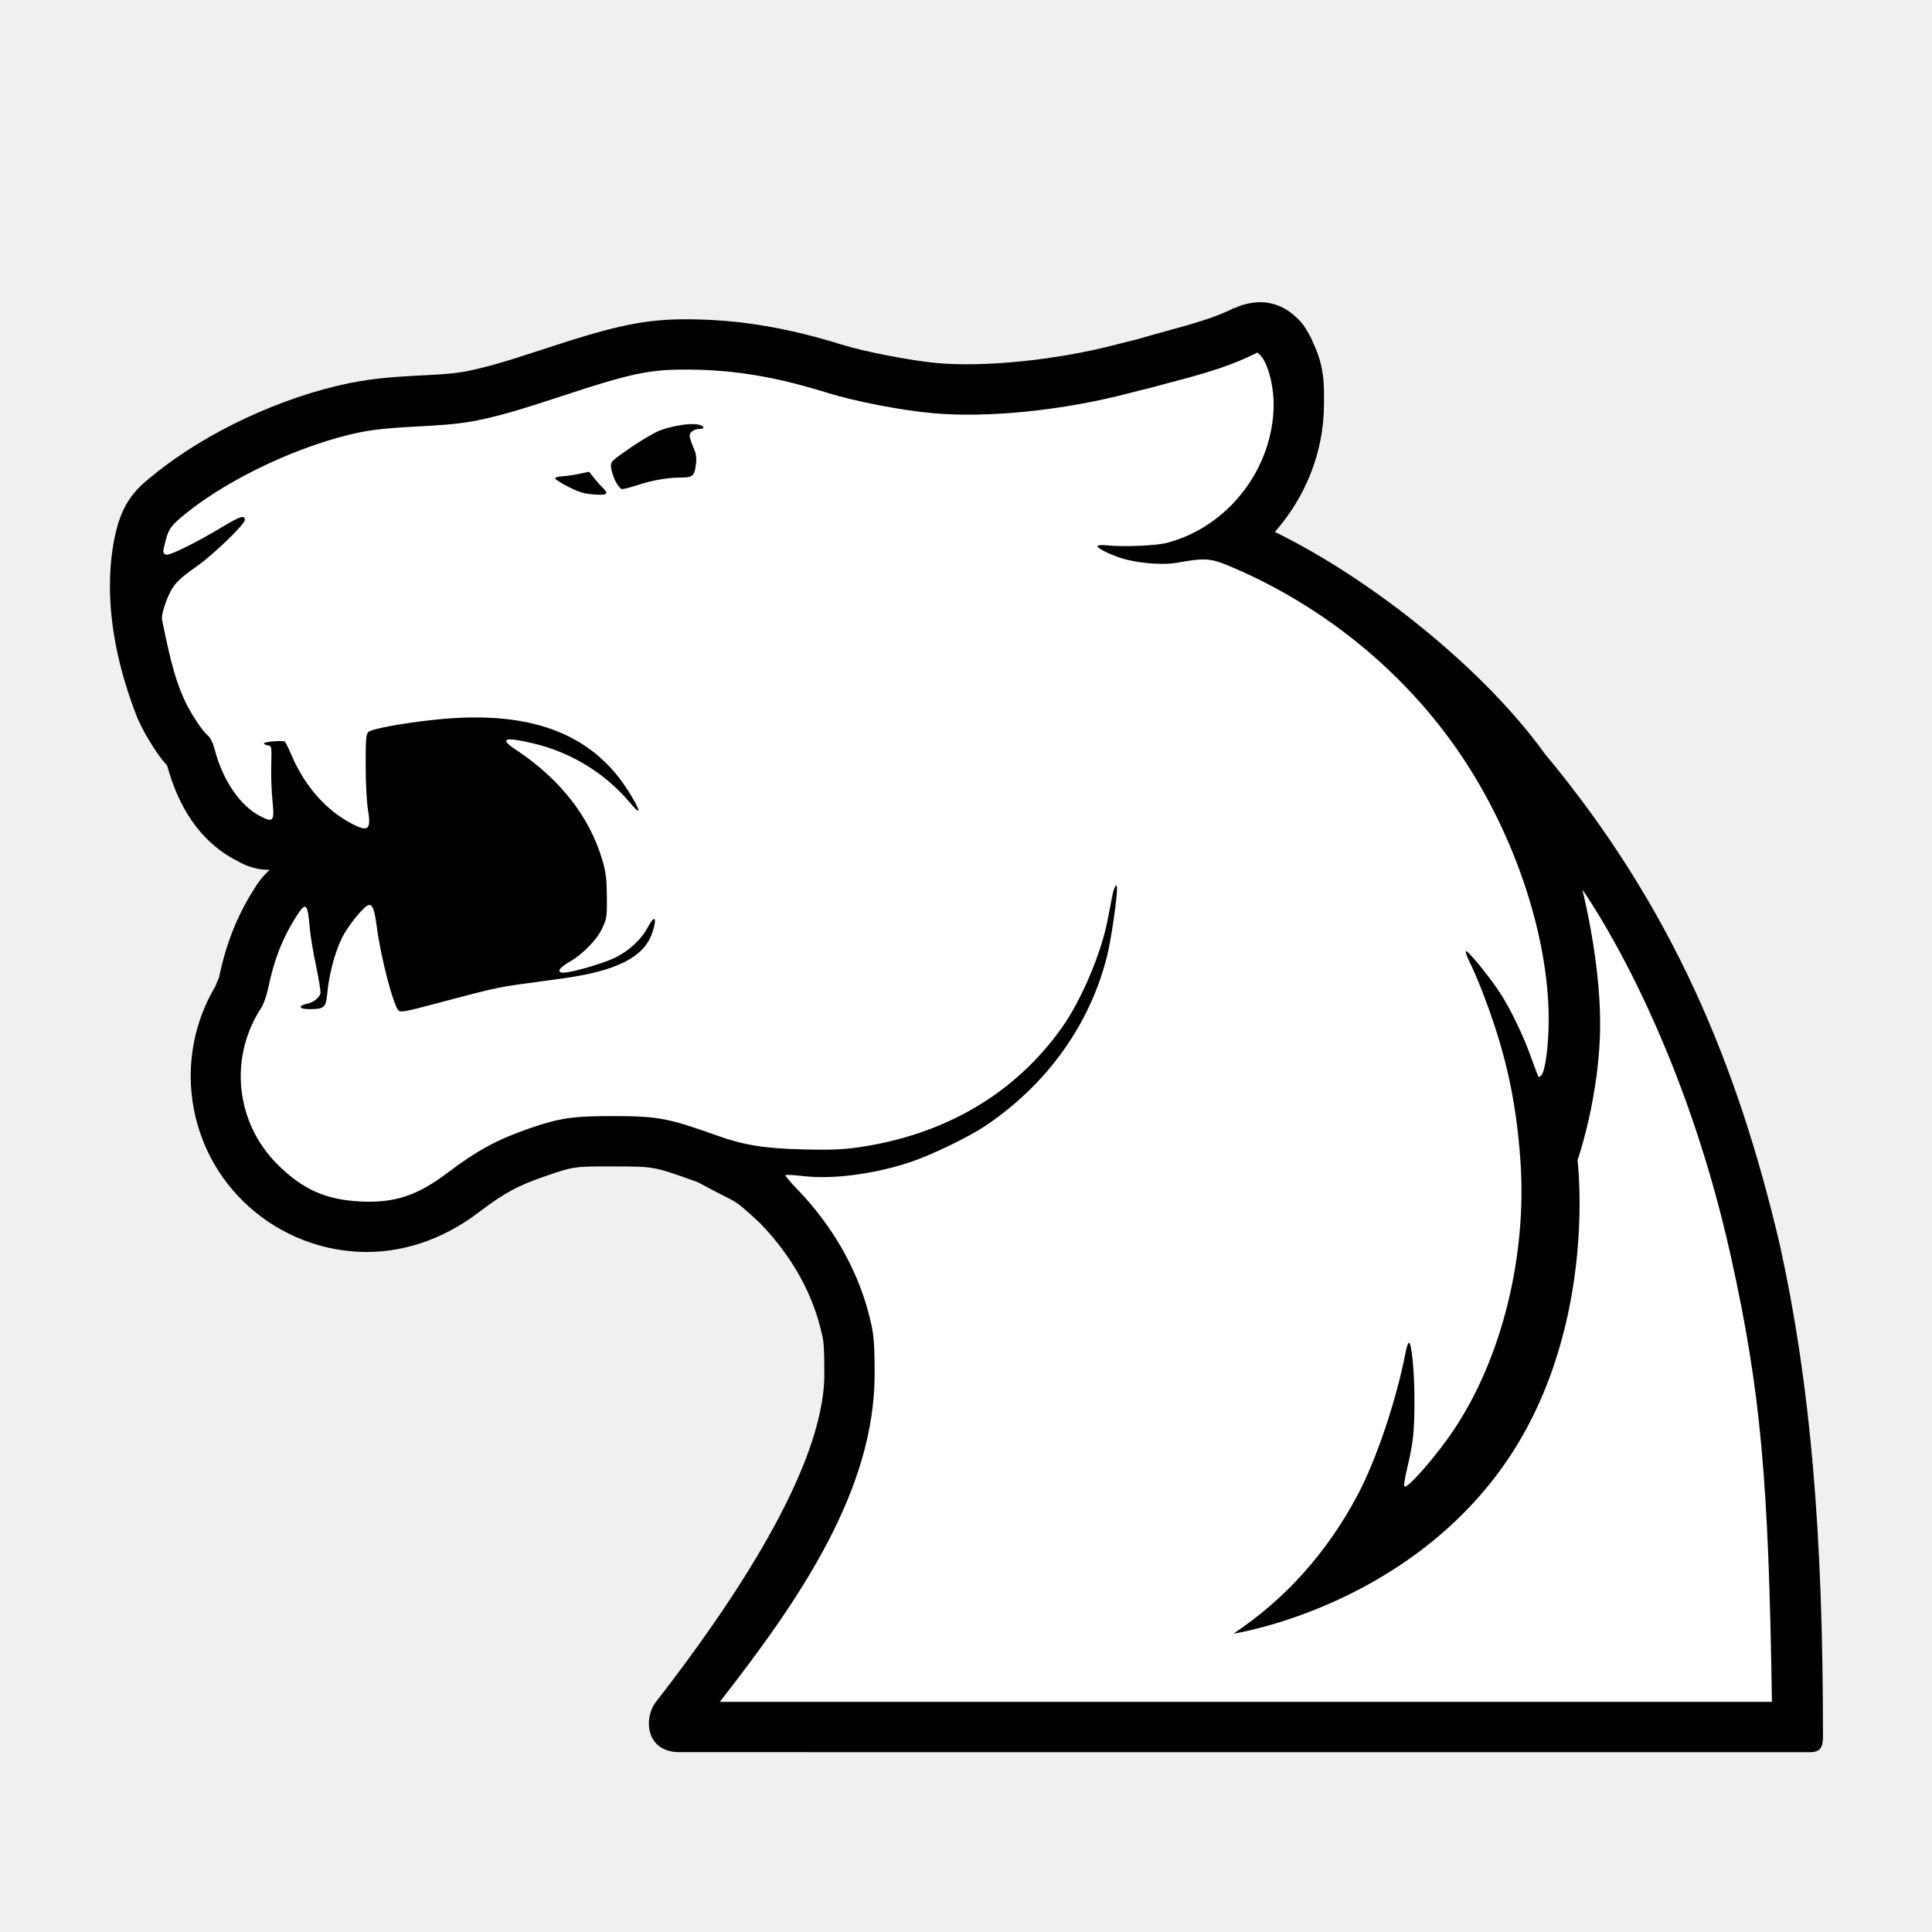
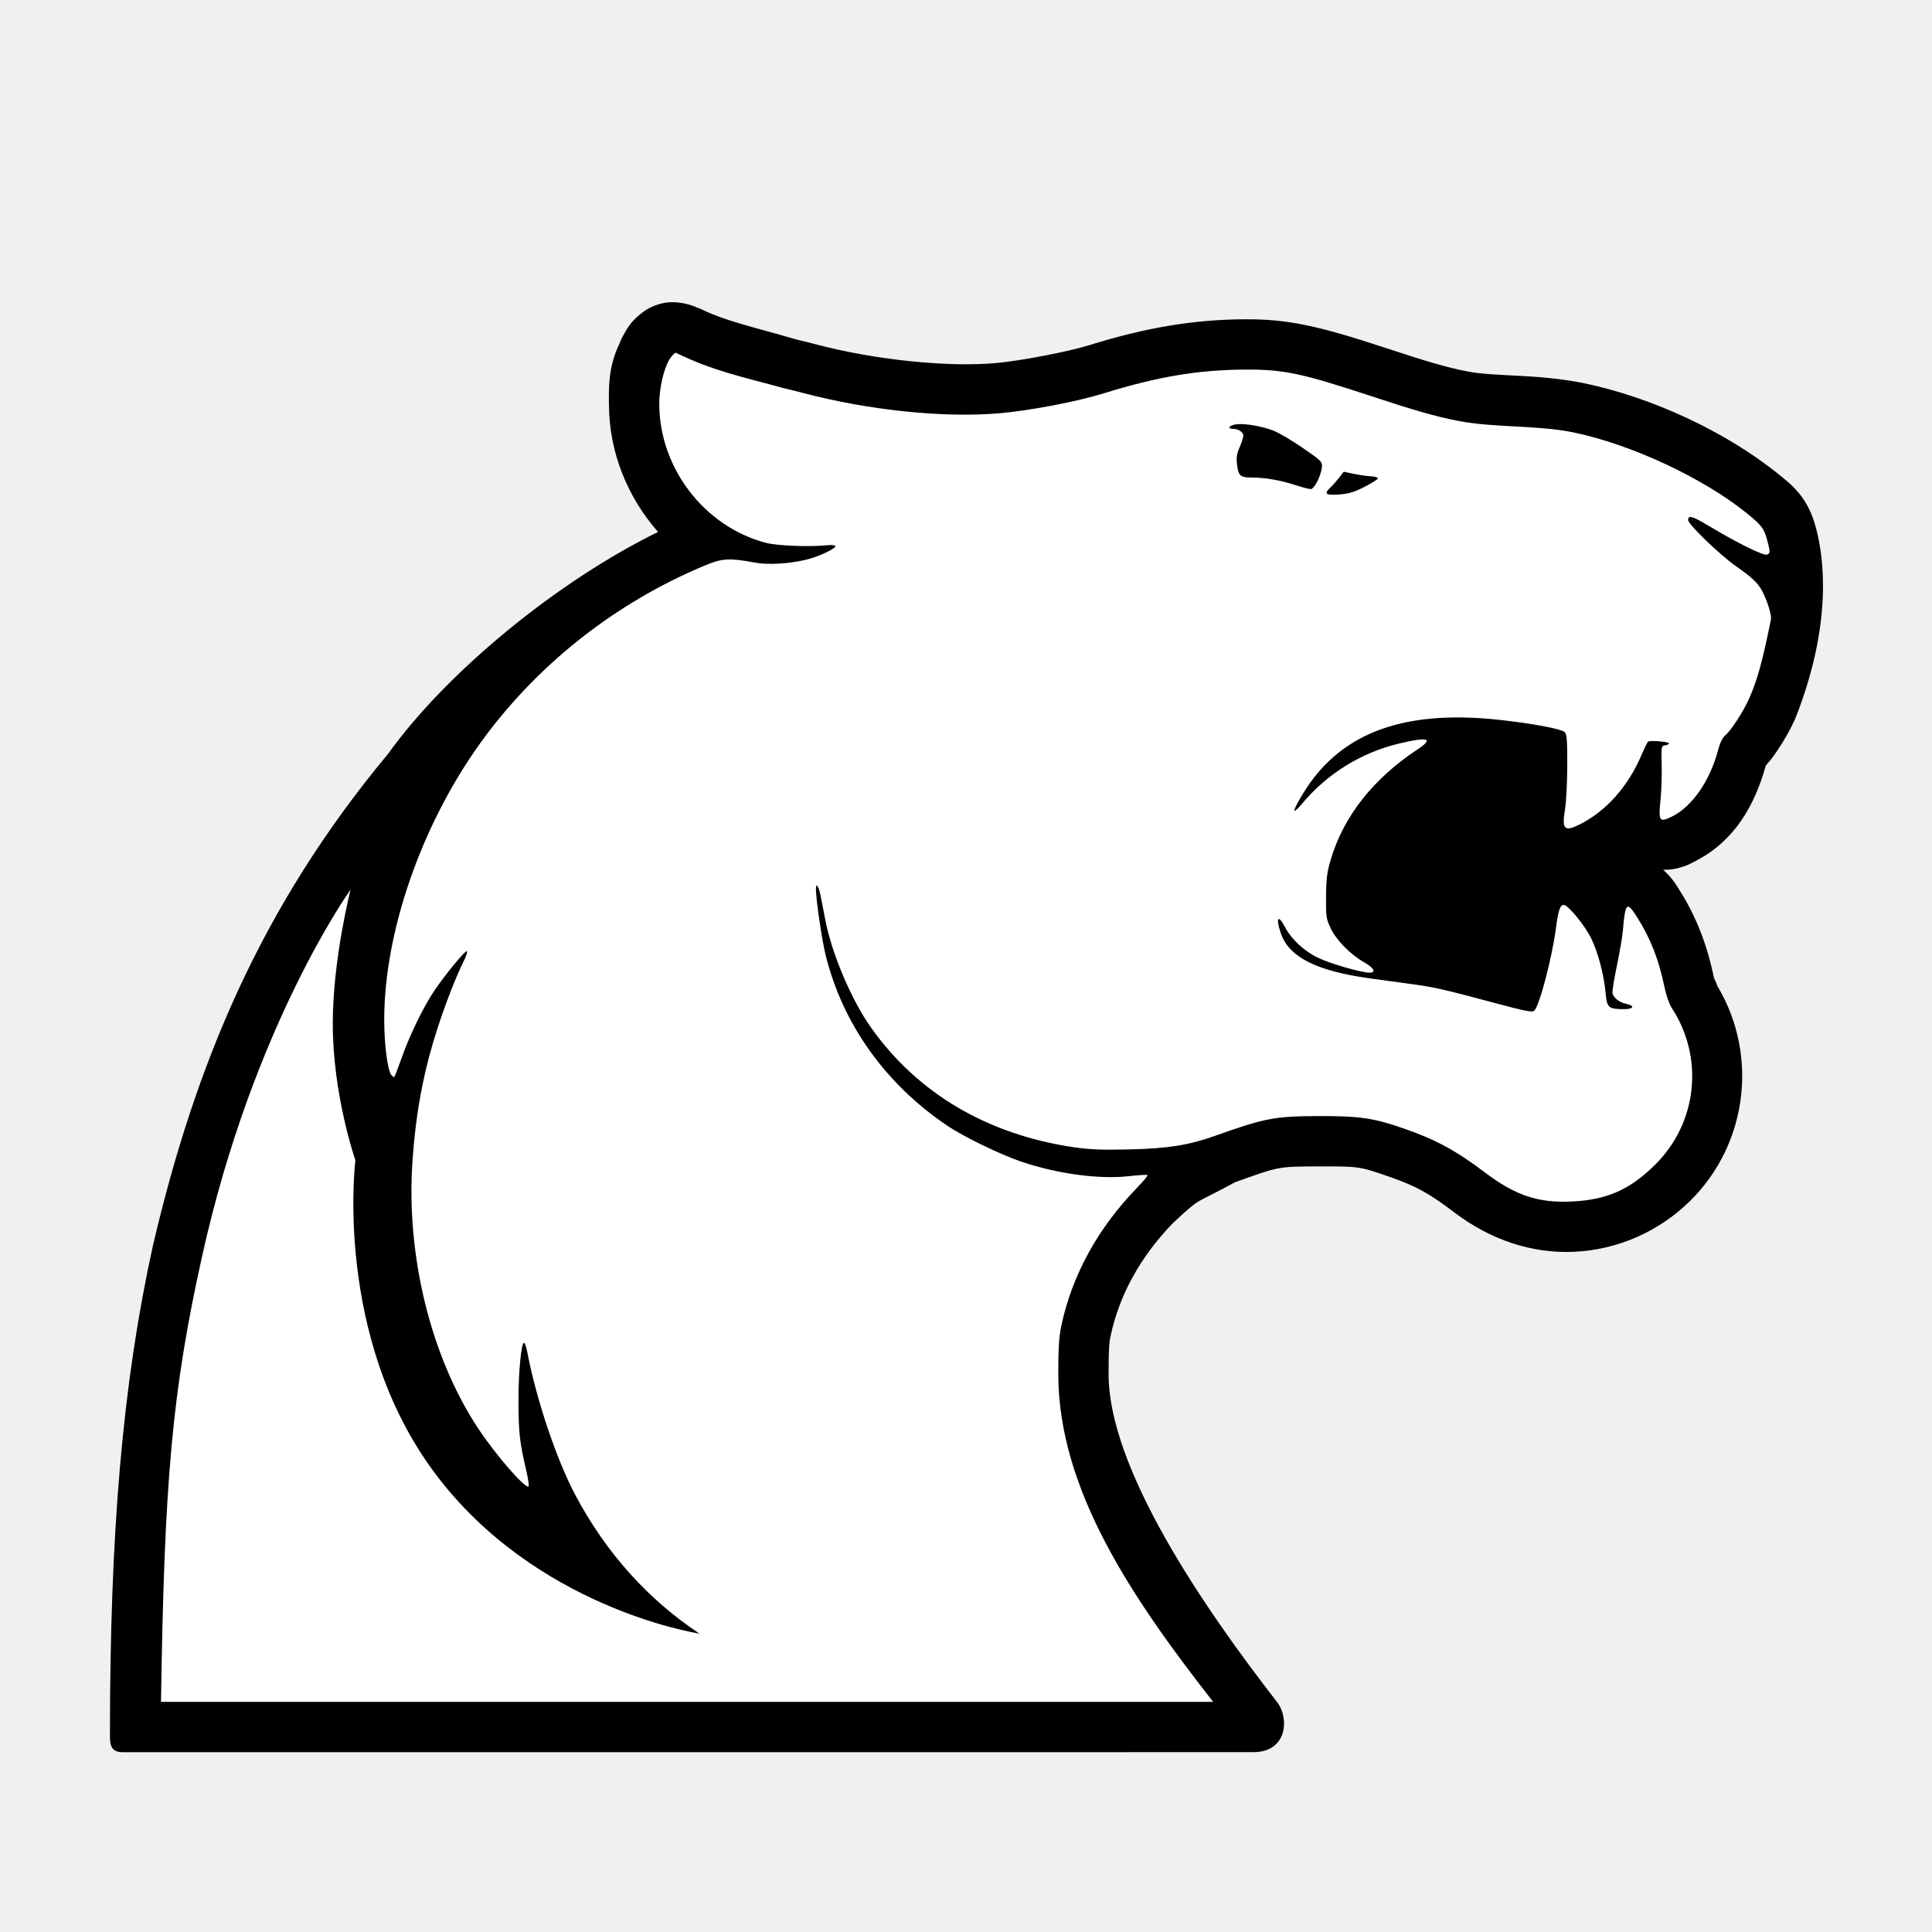
<svg xmlns="http://www.w3.org/2000/svg" width="480" height="480" fill="none" version="1.1">
-   <g transform="matrix(-1 0 0 1 480.23 0)">
-     <path d="m166.86 75.086c-0.748 0.008-1.465 0.082-2.121 0.225-2.952 0.641-4.656 1.901-5.801 2.856-2.29 1.909-2.914 3.17-3.539 4.201-1.034 1.706-1.339 2.603-1.504 3.033-2.901 5.966-2.623 11.334-2.603 15.182 0.061 11.938 4.673 23.019 12.203 31.576-24.43 11.949-52.095 34.285-67.041 55.082-31.723 38.103-47.921 77.284-58.439 122.12l-0.02 0.088-0.02 0.09c-7.537 34.375-10.66 70.977-10.661 121.9-3.7e-5 2.798 0.775 3.887 3.235 3.887 22.335-1e-3 190.32-5e-3 280.82-5e-3 8.549 0 8.969-8.522 5.917-12.449-18.601-23.932-41.775-58.028-41.858-81.321-1e-5 -2e-3 1e-5 -4e-3 0-6e-3 -2e-3 -6.446 0.135-7.939 0.5-9.652v-2e-3c2.131-9.999 7.28-19.53 15.434-27.967 4.283-4.035 5.53-4.94 6.758-5.643 1.099-0.629 4.322-2.155 8.715-4.555 10.971-3.927 10.565-3.909 20.867-3.934 9.761-0.023 10.042-4e-3 16.932 2.381 7.101 2.458 10.176 4.115 16.811 9.139 8.835 6.69 19.116 10.174 29.596 9.695 10.841-0.495 21.112-5.005 28.863-12.645 14.735-14.523 17.182-37.619 5.818-54.908 2.086 3.174 0.2-0.039 0.078-0.635v-2e-3c-1.631-7.962-4.365-15.065-8.449-21.537-0.763-1.209-1.278-2.228-3.004-4.076-0.283-0.303-0.722-0.713-1.125-1.1 1.36-6e-3 2.533-0.141 3.356-0.342 2.666-0.65 3.605-1.303 4.654-1.838 9.617-4.906 14.726-13.758 17.473-23.729 1.412-1.542 2.326-2.876 3.318-4.398 1.424-2.184 2.758-4.483 3.897-7.021l0.123-0.271 0.107-0.277c9.137-23.275 7.034-39.531 5.033-47.057l-2e-3 -4e-3v-2e-3c-0.527-1.979-1.55-5.046-3.484-7.66s-3.761-4.015-5.746-5.625c-13.081-10.609-31.596-19.193-48.506-22.693l-0.053-0.01-0.051-0.01c-11.786-2.336-21.448-1.508-28.773-2.885-4.967-0.981-9.222-2.18-20.248-5.816-17.235-5.685-24.64-7.191-34.998-7.141-12.824 0.062-24.705 2.082-38.674 6.426-5.138 1.598-16.941 3.896-23.293 4.461-11.653 1.036-29.704-0.709-44.693-4.674-1.484-0.392-3.422-0.87-4.916-1.223-9.91-2.921-17.744-4.535-24.242-7.846l0.137 0.16c-2.009-1.016-4.536-1.575-6.781-1.551z" color="#000000" color-rendering="auto" dominant-baseline="auto" fill="#000" image-rendering="auto" shape-rendering="auto" solid-color="#000000" stop-color="#000000" style="font-feature-settings:normal;font-variant-alternates:normal;font-variant-caps:normal;font-variant-east-asian:normal;font-variant-ligatures:normal;font-variant-numeric:normal;font-variant-position:normal;font-variation-settings:normal;inline-size:0;isolation:auto;mix-blend-mode:normal;shape-margin:0;shape-padding:0;text-decoration-color:#000000;text-decoration-line:none;text-decoration-style:solid;text-indent:0;text-orientation:mixed;text-transform:none;white-space:normal" />
-     <path d="m167.83 87.607c-0.774 0.558-1.241 1.245-1.565 1.796-1.452 2.478-2.49 7.154-2.47 11.118 0.08 15.812 11.219 30.291 26.416 34.329 2.8 0.744 10.896 1.076 15.18 0.622 1.122-0.119 2.095-0.035 2.16 0.186 0.185 0.629-4.333 2.718-7.441 3.441-4.29 0.997-9.33 1.272-12.516 0.683-6.363-1.177-8.121-1.087-12.245 0.62-22.582 9.348-42.391 25.06-56.373 44.713-14.428 20.279-23.506 46.608-23.516 68.201-0.003 6.074 0.802 12.438 1.736 13.714 0.299 0.409 0.65 0.641 0.779 0.513 0.129-0.129 0.985-2.364 1.905-4.965 1.906-5.387 5.351-12.468 7.954-16.341 2.698-4.015 7.77-10.178 8.17-9.931 0.196 0.121-0.208 1.336-0.897 2.701-0.689 1.365-1.971 4.317-2.849 6.561-5.894 15.062-8.646 27.08-9.761 42.623-1.7 23.696 4.566 49.139 16.5 66.998 4.387 6.564 11.608 14.825 12.33 14.104 0.157-0.157-0.136-2.084-0.655-4.283-1.552-6.576-1.849-9.25-1.859-16.944-0.011-7.18 0.691-14.463 1.39-14.463 0.193 0 0.565 1.119 0.828 2.484 2.281 11.816 7.28 26.649 11.921 35.376 7.631 14.349 18.003 25.876 30.828 34.409-1.373-0.215-40.924-6.653-65.744-39.878-25.258-33.813-19.738-77.727-19.738-77.727s-5.637-16.135-5.62-34.062c0.015-15.927 4.421-33.178 4.421-33.178s-24.148 33.552-36.915 91.192c-7.464 33.698-9.368 55.811-10.183 110.6h261.4c-20.146-25.759-38.373-52.653-38.472-81.235-3e-3 -6.707 0.168-9.452 0.776-12.302 2.665-12.505 9.101-24.211 18.801-34.197 1.55-1.596 2.711-3.008 2.583-3.137-0.129-0.128-2.206-0.01-4.617 0.266-7.316 0.832-17.661-0.552-26.614-3.562-5.193-1.745-14.438-6.229-18.51-8.976-15.36-10.364-25.984-25.255-30.211-42.338-0.939-3.795-2.413-13.815-2.426-16.511-0.01-1.669 0.71-0.605 1.168 1.727 0.268 1.365 0.808 4.135 1.198 6.152 1.6 8.269 6.487 19.762 11.288 26.545 11.624 16.427 29.066 26.694 50.645 29.81 3.812 0.551 6.942 0.669 13.599 0.51 9.593-0.229 14.787-1.059 21.379-3.413 12.26-4.378 14.731-4.844 25.685-4.869 10.168-0.024 13.53 0.465 21.051 3.068 7.971 2.759 13.003 5.486 20.268 10.986 7.489 5.67 13.131 7.554 21.479 7.172 8.681-0.397 14.427-2.915 20.659-9.059 10.609-10.457 12.33-26.693 4.148-39.141-0.557-0.847-1.333-3.093-1.722-4.993-1.402-6.843-3.462-12.125-6.775-17.374-2.594-4.11-2.974-3.776-3.57 3.131-0.143 1.662-0.834 5.73-1.535 9.039-0.701 3.31-1.171 6.341-1.045 6.739 0.358 1.129 1.768 2.208 3.29 2.52 2.322 0.475 2.045 1.341-0.428 1.341-3.853 0-4.246-0.339-4.579-3.965-0.422-4.594-1.836-9.975-3.567-13.572-1.561-3.242-5.76-8.362-6.857-8.362-0.872 0-1.337 1.381-1.895 5.612-0.99 7.511-4.054 19.247-5.393 20.656-0.464 0.489-2.062 0.178-9.777-1.886-12.941-3.463-15.018-3.934-20.875-4.732-2.849-0.388-7.316-0.996-9.928-1.354-13.574-1.862-20.372-5.284-22.414-11.277-1.314-3.857-0.673-4.788 1.045-1.516 1.629 3.105 4.753 5.99 8.316 7.682 3.082 1.464 10.675 3.649 12.678 3.649 1.759 0 1.139-1.163-1.385-2.607-3.424-1.959-6.899-5.515-8.288-8.48-1.096-2.338-1.171-2.872-1.119-7.904 0.046-4.466 0.251-6.05 1.19-9.19 3.203-10.712 10.554-20.026 21.537-27.286 4.14-2.736 2.647-3.199-4.653-1.442-9.441 2.271-17.878 7.526-24.092 15.005-0.872 1.05-1.689 1.804-1.815 1.678-0.338-0.338 2.482-5.168 4.708-8.061 9.339-12.137 24.181-16.851 45.809-14.559 8.217 0.871 15.801 2.275 16.604 3.079 0.543 0.543 0.653 2.01 0.639 8.307-0.01 4.206-0.257 9.079-0.551 10.83-0.848 5.05-0.168 5.737 3.721 3.767 6.553-3.321 11.968-9.427 15.28-17.231 0.724-1.706 1.465-3.199 1.651-3.317 0.544-0.349 5.171 0.049 5.171 0.444 0 0.199-0.436 0.423-0.971 0.499-0.949 0.134-0.967 0.248-0.847 4.886 0.067 2.612-0.059 6.486-0.28 8.609-0.562 5.417-0.295 5.786 2.997 4.107 4.989-2.545 9.356-8.936 11.345-16.601 0.419-1.614 1.06-2.917 1.703-3.454 1.466-1.228 4.442-5.788 5.917-9.075 2.053-4.576 3.346-9.247 5.459-19.702 0.224-1.109-0.881-4.699-2.213-7.191-1.043-1.954-2.458-3.286-6.492-6.114-3.991-2.798-11.869-10.396-11.869-11.447 0-1.322 1.084-0.995 5.505 1.664 6.675 4.014 13.252 7.252 14.081 6.934 0.845-0.324 0.857-0.635 0.115-3.422-0.82-3.078-1.383-3.84-5.026-6.794-10.864-8.811-28.796-17.185-43.166-20.16-9.553-1.893-19.178-1.065-28.706-2.868-5.607-1.105-10.595-2.528-21.799-6.224-17.009-5.61-21.514-6.557-31.023-6.512-11.632 0.056-21.861 1.769-35.02 5.862-6.645 2.067-18.256 4.297-25.898 4.976-13.803 1.227-32.607-0.705-48.994-5.039-1.425-0.377-3.659-0.933-4.965-1.236-9.587-2.643-17.564-4.265-26.674-8.781zm139.91 17.761c2.163-0.089 5.865 0.576 8.552 1.587 1.336 0.503 4.637 2.44 7.337 4.304 4.742 3.274 4.908 3.439 4.793 4.845-0.066 0.8-0.553 2.326-1.08 3.394-0.528 1.068-1.251 1.976-1.607 2.015-0.356 0.038-2.058-0.395-3.781-0.962-3.722-1.227-7.616-1.907-10.953-1.911-2.886-4e-3 -3.333-0.41-3.679-3.339-0.194-1.637-0.039-2.613 0.664-4.2 0.503-1.138 0.913-2.426 0.913-2.862 0-0.889-1.211-1.689-2.561-1.689-1.441 0-1.02-0.797 0.579-1.097 0.239-0.045 0.516-0.072 0.825-0.085zm26.107 11.839 2.525 0.524c1.389 0.288 3.303 0.563 4.252 0.609 0.95 0.046 1.712 0.275 1.697 0.513-0.015 0.237-1.511 1.187-3.326 2.108-2.612 1.326-3.932 1.722-6.339 1.895-3.354 0.24-3.811-0.157-2.067-1.793 0.535-0.502 1.486-1.573 2.114-2.383z" fill="#fff" stroke-width=".432" />
-   </g>
+   <path d="m166.86 75.086c-0.748 0.008-1.465 0.082-2.121 0.225-2.952 0.641-4.656 1.901-5.801 2.856-2.29 1.909-2.914 3.17-3.539 4.201-1.034 1.706-1.339 2.603-1.504 3.033-2.901 5.966-2.623 11.334-2.603 15.182 0.061 11.938 4.673 23.019 12.203 31.576-24.43 11.949-52.095 34.285-67.041 55.082-31.723 38.103-47.921 77.284-58.439 122.12l-0.02 0.088-0.02 0.09c-7.537 34.375-10.66 70.977-10.661 121.9-3.7e-5 2.798 0.775 3.887 3.235 3.887 22.335-1e-3 190.32-5e-3 280.82-5e-3 8.549 0 8.969-8.522 5.917-12.449-18.601-23.932-41.775-58.028-41.858-81.321-1e-5 -2e-3 1e-5 -4e-3 0-6e-3 -2e-3 -6.446 0.135-7.939 0.5-9.652v-2e-3c2.131-9.999 7.28-19.53 15.434-27.967 4.283-4.035 5.53-4.94 6.758-5.643 1.099-0.629 4.322-2.155 8.715-4.555 10.971-3.927 10.565-3.909 20.867-3.934 9.761-0.023 10.042-4e-3 16.932 2.381 7.101 2.458 10.176 4.115 16.811 9.139 8.835 6.69 19.116 10.174 29.596 9.695 10.841-0.495 21.112-5.005 28.863-12.645 14.735-14.523 17.182-37.619 5.818-54.908 2.086 3.174 0.2-0.039 0.078-0.635v-2e-3c-1.631-7.962-4.365-15.065-8.449-21.537-0.763-1.209-1.278-2.228-3.004-4.076-0.283-0.303-0.722-0.713-1.125-1.1 1.36-6e-3 2.533-0.141 3.356-0.342 2.666-0.65 3.605-1.303 4.654-1.838 9.617-4.906 14.726-13.758 17.473-23.729 1.412-1.542 2.326-2.876 3.318-4.398 1.424-2.184 2.758-4.483 3.897-7.021l0.123-0.271 0.107-0.277c9.137-23.275 7.034-39.531 5.033-47.057l-2e-3 -4e-3v-2e-3c-0.527-1.979-1.55-5.046-3.484-7.66s-3.761-4.015-5.746-5.625c-13.081-10.609-31.596-19.193-48.506-22.693l-0.053-0.01-0.051-0.01c-11.786-2.336-21.448-1.508-28.773-2.885-4.967-0.981-9.222-2.18-20.248-5.816-17.235-5.685-24.64-7.191-34.998-7.141-12.824 0.062-24.705 2.082-38.674 6.426-5.138 1.598-16.941 3.896-23.293 4.461-11.653 1.036-29.704-0.709-44.693-4.674-1.484-0.392-3.422-0.87-4.916-1.223-9.91-2.921-17.744-4.535-24.242-7.846l0.137 0.16c-2.009-1.016-4.536-1.575-6.781-1.551z" color="#000000" color-rendering="auto" dominant-baseline="auto" fill="#000" image-rendering="auto" shape-rendering="auto" solid-color="#000000" stop-color="#000000" style="font-feature-settings:normal;font-variant-alternates:normal;font-variant-caps:normal;font-variant-east-asian:normal;font-variant-ligatures:normal;font-variant-numeric:normal;font-variant-position:normal;font-variation-settings:normal;inline-size:0;isolation:auto;mix-blend-mode:normal;shape-margin:0;shape-padding:0;text-decoration-color:#000000;text-decoration-line:none;text-decoration-style:solid;text-indent:0;text-orientation:mixed;text-transform:none;white-space:normal" />
+   <path d="m167.83 87.607c-0.774 0.558-1.241 1.245-1.565 1.796-1.452 2.478-2.49 7.154-2.47 11.118 0.08 15.812 11.219 30.291 26.416 34.329 2.8 0.744 10.896 1.076 15.18 0.622 1.122-0.119 2.095-0.035 2.16 0.186 0.185 0.629-4.333 2.718-7.441 3.441-4.29 0.997-9.33 1.272-12.516 0.683-6.363-1.177-8.121-1.087-12.245 0.62-22.582 9.348-42.391 25.06-56.373 44.713-14.428 20.279-23.506 46.608-23.516 68.201-0.003 6.074 0.802 12.438 1.736 13.714 0.299 0.409 0.65 0.641 0.779 0.513 0.129-0.129 0.985-2.364 1.905-4.965 1.906-5.387 5.351-12.468 7.954-16.341 2.698-4.015 7.77-10.178 8.17-9.931 0.196 0.121-0.208 1.336-0.897 2.701-0.689 1.365-1.971 4.317-2.849 6.561-5.894 15.062-8.646 27.08-9.761 42.623-1.7 23.696 4.566 49.139 16.5 66.998 4.387 6.564 11.608 14.825 12.33 14.104 0.157-0.157-0.136-2.084-0.655-4.283-1.552-6.576-1.849-9.25-1.859-16.944-0.011-7.18 0.691-14.463 1.39-14.463 0.193 0 0.565 1.119 0.828 2.484 2.281 11.816 7.28 26.649 11.921 35.376 7.631 14.349 18.003 25.876 30.828 34.409-1.373-0.215-40.924-6.653-65.744-39.878-25.258-33.813-19.738-77.727-19.738-77.727s-5.637-16.135-5.62-34.062c0.015-15.927 4.421-33.178 4.421-33.178s-24.148 33.552-36.915 91.192c-7.464 33.698-9.368 55.811-10.183 110.6h261.4c-20.146-25.759-38.373-52.653-38.472-81.235-3e-3 -6.707 0.168-9.452 0.776-12.302 2.665-12.505 9.101-24.211 18.801-34.197 1.55-1.596 2.711-3.008 2.583-3.137-0.129-0.128-2.206-0.01-4.617 0.266-7.316 0.832-17.661-0.552-26.614-3.562-5.193-1.745-14.438-6.229-18.51-8.976-15.36-10.364-25.984-25.255-30.211-42.338-0.939-3.795-2.413-13.815-2.426-16.511-0.01-1.669 0.71-0.605 1.168 1.727 0.268 1.365 0.808 4.135 1.198 6.152 1.6 8.269 6.487 19.762 11.288 26.545 11.624 16.427 29.066 26.694 50.645 29.81 3.812 0.551 6.942 0.669 13.599 0.51 9.593-0.229 14.787-1.059 21.379-3.413 12.26-4.378 14.731-4.844 25.685-4.869 10.168-0.024 13.53 0.465 21.051 3.068 7.971 2.759 13.003 5.486 20.268 10.986 7.489 5.67 13.131 7.554 21.479 7.172 8.681-0.397 14.427-2.915 20.659-9.059 10.609-10.457 12.33-26.693 4.148-39.141-0.557-0.847-1.333-3.093-1.722-4.993-1.402-6.843-3.462-12.125-6.775-17.374-2.594-4.11-2.974-3.776-3.57 3.131-0.143 1.662-0.834 5.73-1.535 9.039-0.701 3.31-1.171 6.341-1.045 6.739 0.358 1.129 1.768 2.208 3.29 2.52 2.322 0.475 2.045 1.341-0.428 1.341-3.853 0-4.246-0.339-4.579-3.965-0.422-4.594-1.836-9.975-3.567-13.572-1.561-3.242-5.76-8.362-6.857-8.362-0.872 0-1.337 1.381-1.895 5.612-0.99 7.511-4.054 19.247-5.393 20.656-0.464 0.489-2.062 0.178-9.777-1.886-12.941-3.463-15.018-3.934-20.875-4.732-2.849-0.388-7.316-0.996-9.928-1.354-13.574-1.862-20.372-5.284-22.414-11.277-1.314-3.857-0.673-4.788 1.045-1.516 1.629 3.105 4.753 5.99 8.316 7.682 3.082 1.464 10.675 3.649 12.678 3.649 1.759 0 1.139-1.163-1.385-2.607-3.424-1.959-6.899-5.515-8.288-8.48-1.096-2.338-1.171-2.872-1.119-7.904 0.046-4.466 0.251-6.05 1.19-9.19 3.203-10.712 10.554-20.026 21.537-27.286 4.14-2.736 2.647-3.199-4.653-1.442-9.441 2.271-17.878 7.526-24.092 15.005-0.872 1.05-1.689 1.804-1.815 1.678-0.338-0.338 2.482-5.168 4.708-8.061 9.339-12.137 24.181-16.851 45.809-14.559 8.217 0.871 15.801 2.275 16.604 3.079 0.543 0.543 0.653 2.01 0.639 8.307-0.01 4.206-0.257 9.079-0.551 10.83-0.848 5.05-0.168 5.737 3.721 3.767 6.553-3.321 11.968-9.427 15.28-17.231 0.724-1.706 1.465-3.199 1.651-3.317 0.544-0.349 5.171 0.049 5.171 0.444 0 0.199-0.436 0.423-0.971 0.499-0.949 0.134-0.967 0.248-0.847 4.886 0.067 2.612-0.059 6.486-0.28 8.609-0.562 5.417-0.295 5.786 2.997 4.107 4.989-2.545 9.356-8.936 11.345-16.601 0.419-1.614 1.06-2.917 1.703-3.454 1.466-1.228 4.442-5.788 5.917-9.075 2.053-4.576 3.346-9.247 5.459-19.702 0.224-1.109-0.881-4.699-2.213-7.191-1.043-1.954-2.458-3.286-6.492-6.114-3.991-2.798-11.869-10.396-11.869-11.447 0-1.322 1.084-0.995 5.505 1.664 6.675 4.014 13.252 7.252 14.081 6.934 0.845-0.324 0.857-0.635 0.115-3.422-0.82-3.078-1.383-3.84-5.026-6.794-10.864-8.811-28.796-17.185-43.166-20.16-9.553-1.893-19.178-1.065-28.706-2.868-5.607-1.105-10.595-2.528-21.799-6.224-17.009-5.61-21.514-6.557-31.023-6.512-11.632 0.056-21.861 1.769-35.02 5.862-6.645 2.067-18.256 4.297-25.898 4.976-13.803 1.227-32.607-0.705-48.994-5.039-1.425-0.377-3.659-0.933-4.965-1.236-9.587-2.643-17.564-4.265-26.674-8.781zm139.91 17.761c2.163-0.089 5.865 0.576 8.552 1.587 1.336 0.503 4.637 2.44 7.337 4.304 4.742 3.274 4.908 3.439 4.793 4.845-0.066 0.8-0.553 2.326-1.08 3.394-0.528 1.068-1.251 1.976-1.607 2.015-0.356 0.038-2.058-0.395-3.781-0.962-3.722-1.227-7.616-1.907-10.953-1.911-2.886-4e-3 -3.333-0.41-3.679-3.339-0.194-1.637-0.039-2.613 0.664-4.2 0.503-1.138 0.913-2.426 0.913-2.862 0-0.889-1.211-1.689-2.561-1.689-1.441 0-1.02-0.797 0.579-1.097 0.239-0.045 0.516-0.072 0.825-0.085zm26.107 11.839 2.525 0.524c1.389 0.288 3.303 0.563 4.252 0.609 0.95 0.046 1.712 0.275 1.697 0.513-0.015 0.237-1.511 1.187-3.326 2.108-2.612 1.326-3.932 1.722-6.339 1.895-3.354 0.24-3.811-0.157-2.067-1.793 0.535-0.502 1.486-1.573 2.114-2.383z" fill="#fff" stroke-width=".432" />
</svg>
